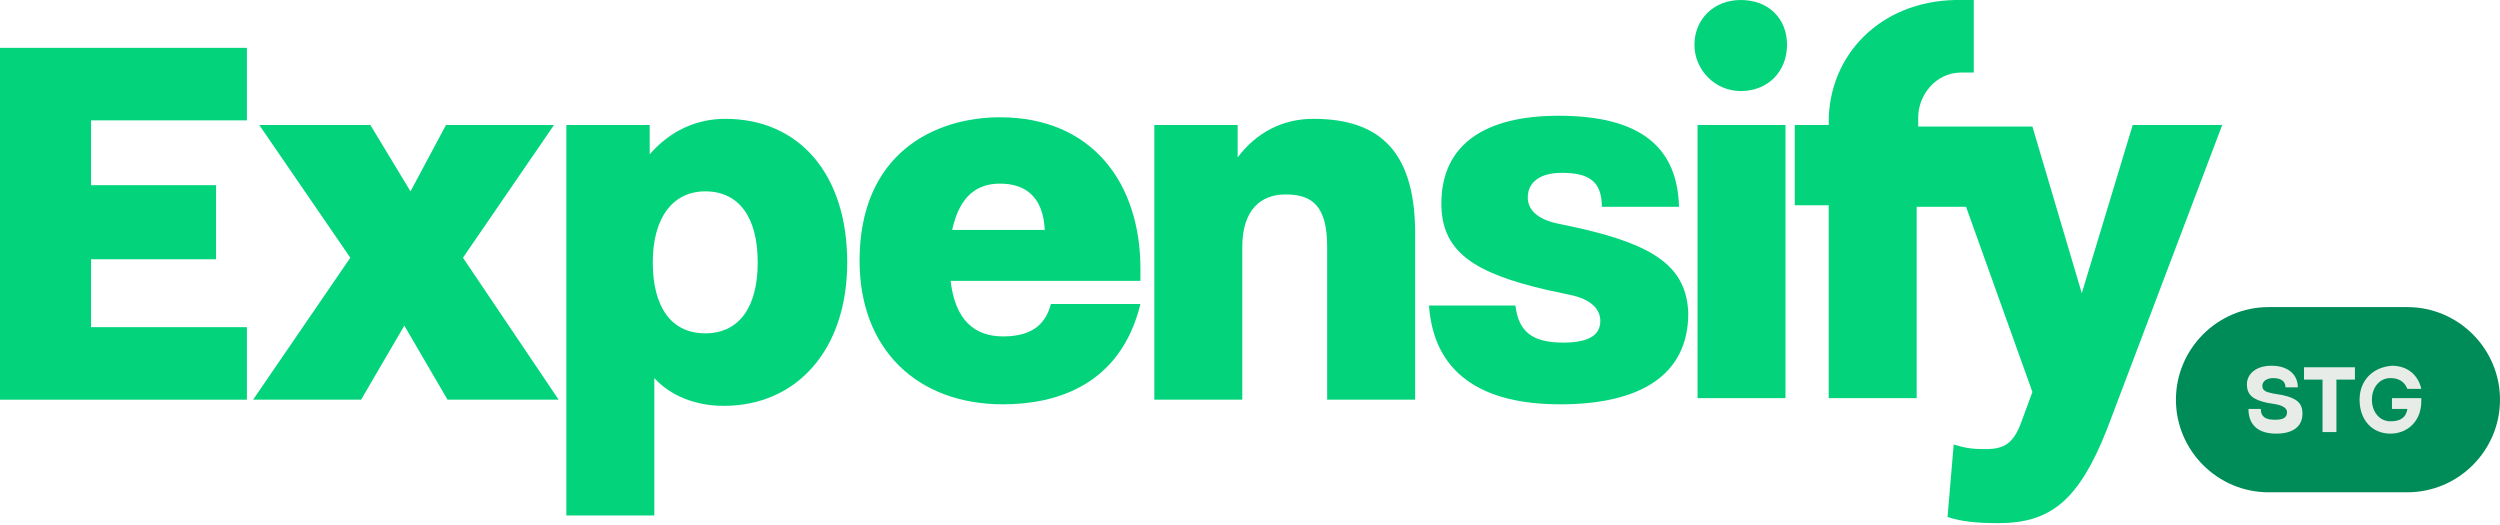
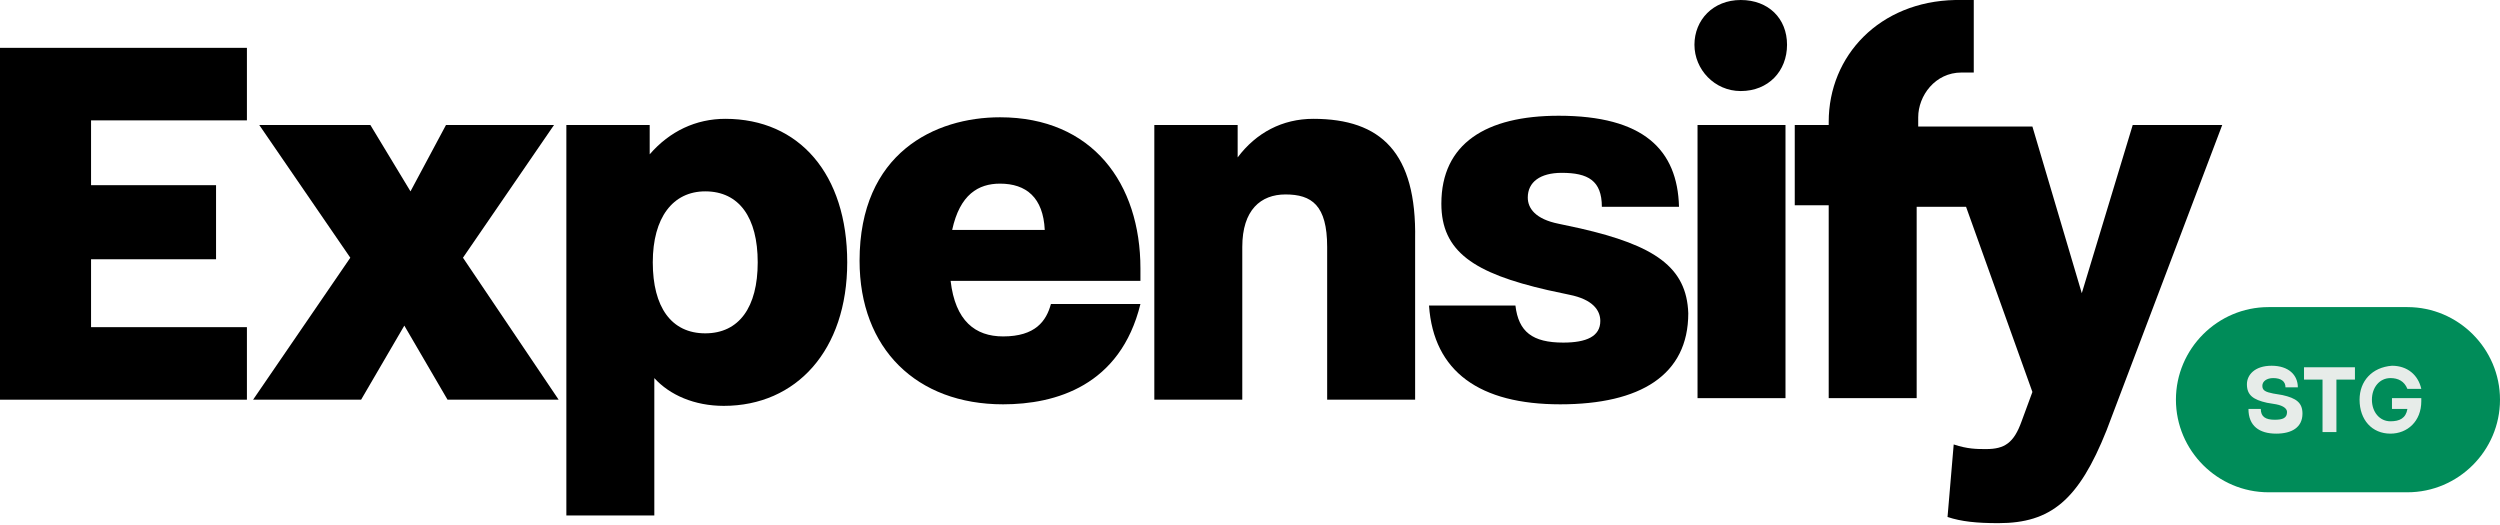
<svg xmlns="http://www.w3.org/2000/svg" xmlns:xlink="http://www.w3.org/1999/xlink" version="1.1" id="Layer_1" x="0px" y="0px" viewBox="0 0 162 34" style="enable-background:new 0 0 162 34;" xml:space="preserve">
  <style type="text/css">
	.st0{clip-path:url(#SVGID_00000137132871354614056020000004799738969179966628_);}
- 	.st1{fill:#03D47C;}
	.st2{fill:#008C59;}
	.st3{fill:#E7ECE9;}
</style>
  <g>
    <defs>
      <rect id="SVGID_1_" width="162" height="34" />
    </defs>
    <clipPath id="SVGID_00000109012568731608167600000002078617427052541608_">
      <use xlink:href="#SVGID_1_" style="overflow:visible;" />
    </clipPath>
    <g style="clip-path:url(#SVGID_00000109012568731608167600000002078617427052541608_);">
-       <path class="st1" d="M0,25.9h16v-4.7H5.9v-4.4H14V12H5.9V7.8H16V3.1H0V25.9z" />
-       <path class="st1" d="M35.9,8.1h-7l-2.3,4.3L24,8.1h-7.2l5.9,8.6l-6.3,9.2h7l2.8-4.8l2.8,4.8h7.2L30,16.7L35.9,8.1z" />
-       <path class="st1" d="M47,7.7L47,7.7c-1.9,0-3.6,0.8-4.9,2.3V8.1h-5.4v25.3h5.7v-8.9c1,1.1,2.6,1.8,4.5,1.8c4.7,0,8-3.6,8-9.3    C54.9,11.3,51.8,7.7,47,7.7L47,7.7z M45.7,21.6c-2.2,0-3.4-1.7-3.4-4.6s1.3-4.6,3.4-4.6c2.2,0,3.4,1.7,3.4,4.6    C49.1,19.9,47.9,21.6,45.7,21.6z" />
-       <path class="st1" d="M65,21.8c-1.8,0-3.1-1-3.4-3.6h12.3v-0.8c0-5.5-3.1-9.8-9.1-9.8c-4.2,0-9.1,2.3-9.1,9.3    c0,5.7,3.7,9.3,9.3,9.3c3.4,0,7.6-1.2,8.9-6.5h-5.8C67.8,20.8,67.1,21.8,65,21.8L65,21.8z M64.8,11.9c1.7,0,2.8,0.9,2.9,3h-6    C62.2,12.6,63.4,11.9,64.8,11.9L64.8,11.9z" />
-       <path class="st1" d="M85.1,7.7c-2,0-3.7,0.9-4.9,2.5V8.1h-5.4v17.8h5.7V16c0-2.4,1.2-3.4,2.8-3.4c1.7,0,2.7,0.7,2.7,3.4v9.9h5.7    V15.5C91.8,9.9,89.5,7.7,85.1,7.7L85.1,7.7z" />
-       <path class="st1" d="M112.8,0c-1.8,0-3,1.3-3,2.9s1.3,3,3,3c1.8,0,3-1.3,3-3S114.6,0,112.8,0z" />
-       <path class="st1" d="M115.7,8.1H110v17.7h5.7V8.1z" />
-       <path class="st1" d="M102.4,14.8l-1.4-0.3c-1.5-0.3-2-1-2-1.7c0-1,0.8-1.6,2.2-1.6c1.7,0,2.6,0.5,2.6,2.2h5    c-0.1-3.7-2.3-5.9-7.8-5.9c-4.7,0-7.6,1.8-7.6,5.7c0,3.1,2.1,4.5,6.9,5.6l1.4,0.3c1.5,0.3,2,1,2,1.7c0,1-0.9,1.4-2.4,1.4    c-2,0-2.9-0.7-3.1-2.4h-5.6c0.3,4.3,3.3,6.4,8.5,6.4c5.2,0,8.3-1.9,8.3-5.9C109.3,17.3,107.2,15.9,102.4,14.8L102.4,14.8z" />
-       <path class="st1" d="M138.2,8.1L138.2,8.1L134.9,19l-3.2-10.8h-7.4V7.6c0-1.4,1.1-2.9,2.8-2.9h0.8V0h-1.2    c-4.9,0.1-8.2,3.6-8.2,7.9v0.2h-2.2v5.2h2.2v12.5h5.7V13.4h3.2l4.3,12l-0.7,1.9c-0.5,1.4-1.1,1.8-2.3,1.8c-0.6,0-1.2,0-2.1-0.3    l-0.4,4.7c0.9,0.3,1.9,0.4,3.3,0.4c3.4,0,5.2-1.5,7-6L144,8.1L138.2,8.1L138.2,8.1z" />
+       <path d="M0,25.9h16v-4.7H5.9v-4.4H14V12H5.9V7.8H16V3.1H0V25.9z" />
+       <path d="M35.9,8.1h-7l-2.3,4.3L24,8.1h-7.2l5.9,8.6l-6.3,9.2h7l2.8-4.8l2.8,4.8h7.2L30,16.7L35.9,8.1z" />
+       <path d="M47,7.7L47,7.7c-1.9,0-3.6,0.8-4.9,2.3V8.1h-5.4v25.3h5.7v-8.9c1,1.1,2.6,1.8,4.5,1.8c4.7,0,8-3.6,8-9.3    C54.9,11.3,51.8,7.7,47,7.7L47,7.7z M45.7,21.6c-2.2,0-3.4-1.7-3.4-4.6s1.3-4.6,3.4-4.6c2.2,0,3.4,1.7,3.4,4.6    C49.1,19.9,47.9,21.6,45.7,21.6z" />
+       <path d="M65,21.8c-1.8,0-3.1-1-3.4-3.6h12.3v-0.8c0-5.5-3.1-9.8-9.1-9.8c-4.2,0-9.1,2.3-9.1,9.3    c0,5.7,3.7,9.3,9.3,9.3c3.4,0,7.6-1.2,8.9-6.5h-5.8C67.8,20.8,67.1,21.8,65,21.8L65,21.8z M64.8,11.9c1.7,0,2.8,0.9,2.9,3h-6    C62.2,12.6,63.4,11.9,64.8,11.9L64.8,11.9z" />
+       <path d="M85.1,7.7c-2,0-3.7,0.9-4.9,2.5V8.1h-5.4v17.8h5.7V16c0-2.4,1.2-3.4,2.8-3.4c1.7,0,2.7,0.7,2.7,3.4v9.9h5.7    V15.5C91.8,9.9,89.5,7.7,85.1,7.7L85.1,7.7z" />
+       <path d="M112.8,0c-1.8,0-3,1.3-3,2.9s1.3,3,3,3c1.8,0,3-1.3,3-3S114.6,0,112.8,0z" />
+       <path d="M115.7,8.1H110v17.7h5.7V8.1z" />
+       <path d="M102.4,14.8l-1.4-0.3c-1.5-0.3-2-1-2-1.7c0-1,0.8-1.6,2.2-1.6c1.7,0,2.6,0.5,2.6,2.2h5    c-0.1-3.7-2.3-5.9-7.8-5.9c-4.7,0-7.6,1.8-7.6,5.7c0,3.1,2.1,4.5,6.9,5.6l1.4,0.3c1.5,0.3,2,1,2,1.7c0,1-0.9,1.4-2.4,1.4    c-2,0-2.9-0.7-3.1-2.4h-5.6c0.3,4.3,3.3,6.4,8.5,6.4c5.2,0,8.3-1.9,8.3-5.9C109.3,17.3,107.2,15.9,102.4,14.8L102.4,14.8z" />
+       <path d="M138.2,8.1L138.2,8.1L134.9,19l-3.2-10.8h-7.4V7.6c0-1.4,1.1-2.9,2.8-2.9h0.8V0h-1.2    c-4.9,0.1-8.2,3.6-8.2,7.9v0.2h-2.2v5.2h2.2v12.5h5.7V13.4h3.2l4.3,12l-0.7,1.9c-0.5,1.4-1.1,1.8-2.3,1.8c-0.6,0-1.2,0-2.1-0.3    l-0.4,4.7c0.9,0.3,1.9,0.4,3.3,0.4c3.4,0,5.2-1.5,7-6L144,8.1L138.2,8.1L138.2,8.1z" />
      <path class="st2" d="M147,19.9h9c3.3,0,6,2.7,6,6l0,0c0,3.3-2.7,6-6,6h-9c-3.3,0-6-2.7-6-6l0,0C141,22.6,143.7,19.9,147,19.9z" />
      <path class="st3" d="M147.5,28.1c1,0,1.7-0.4,1.7-1.3c0-0.7-0.4-1-1.3-1.2l-0.6-0.1c-0.5-0.1-0.7-0.2-0.7-0.5    c0-0.3,0.3-0.5,0.7-0.5c0.5,0,0.8,0.2,0.8,0.6h0.8c0-0.8-0.6-1.4-1.7-1.4c-1.1,0-1.6,0.6-1.6,1.2c0,0.7,0.4,1,1.3,1.2l0.6,0.1    c0.5,0.1,0.7,0.3,0.7,0.5c0,0.4-0.3,0.5-0.8,0.5c-0.6,0-0.9-0.2-0.9-0.7h-0.8C145.7,27.6,146.4,28.1,147.5,28.1z M151.4,28v-3.4    h1.2v-0.8h-3.3v0.8h1.2V28H151.4z M152.9,25.9c0,1.3,0.8,2.2,2,2.2c1.1,0,2-0.8,2-2.1v-0.2H155v0.7h1c-0.1,0.6-0.5,0.8-1.1,0.8    c-0.7,0-1.2-0.6-1.2-1.4s0.5-1.4,1.2-1.4c0.5,0,0.9,0.2,1.1,0.7h0.9c-0.2-0.9-0.9-1.5-1.9-1.5C153.7,23.8,152.9,24.7,152.9,25.9z" />
    </g>
  </g>
</svg>
